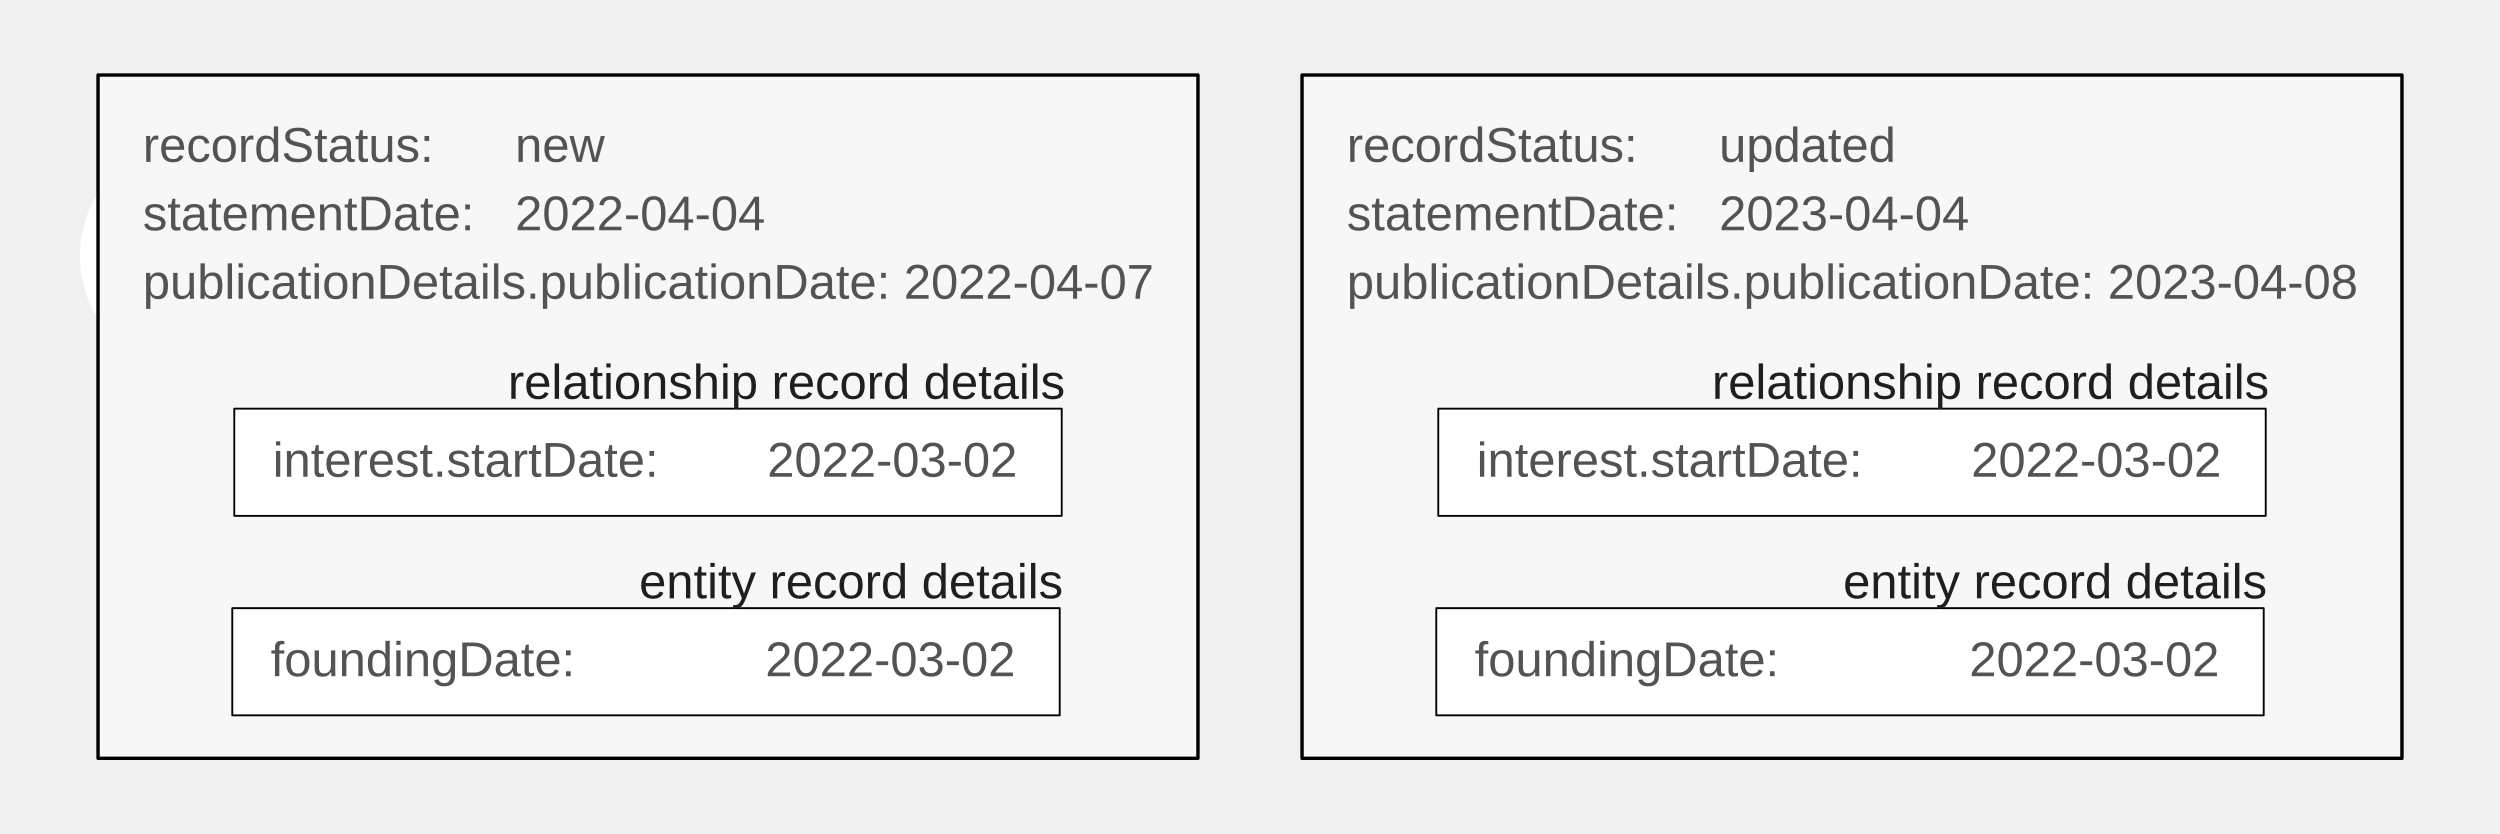
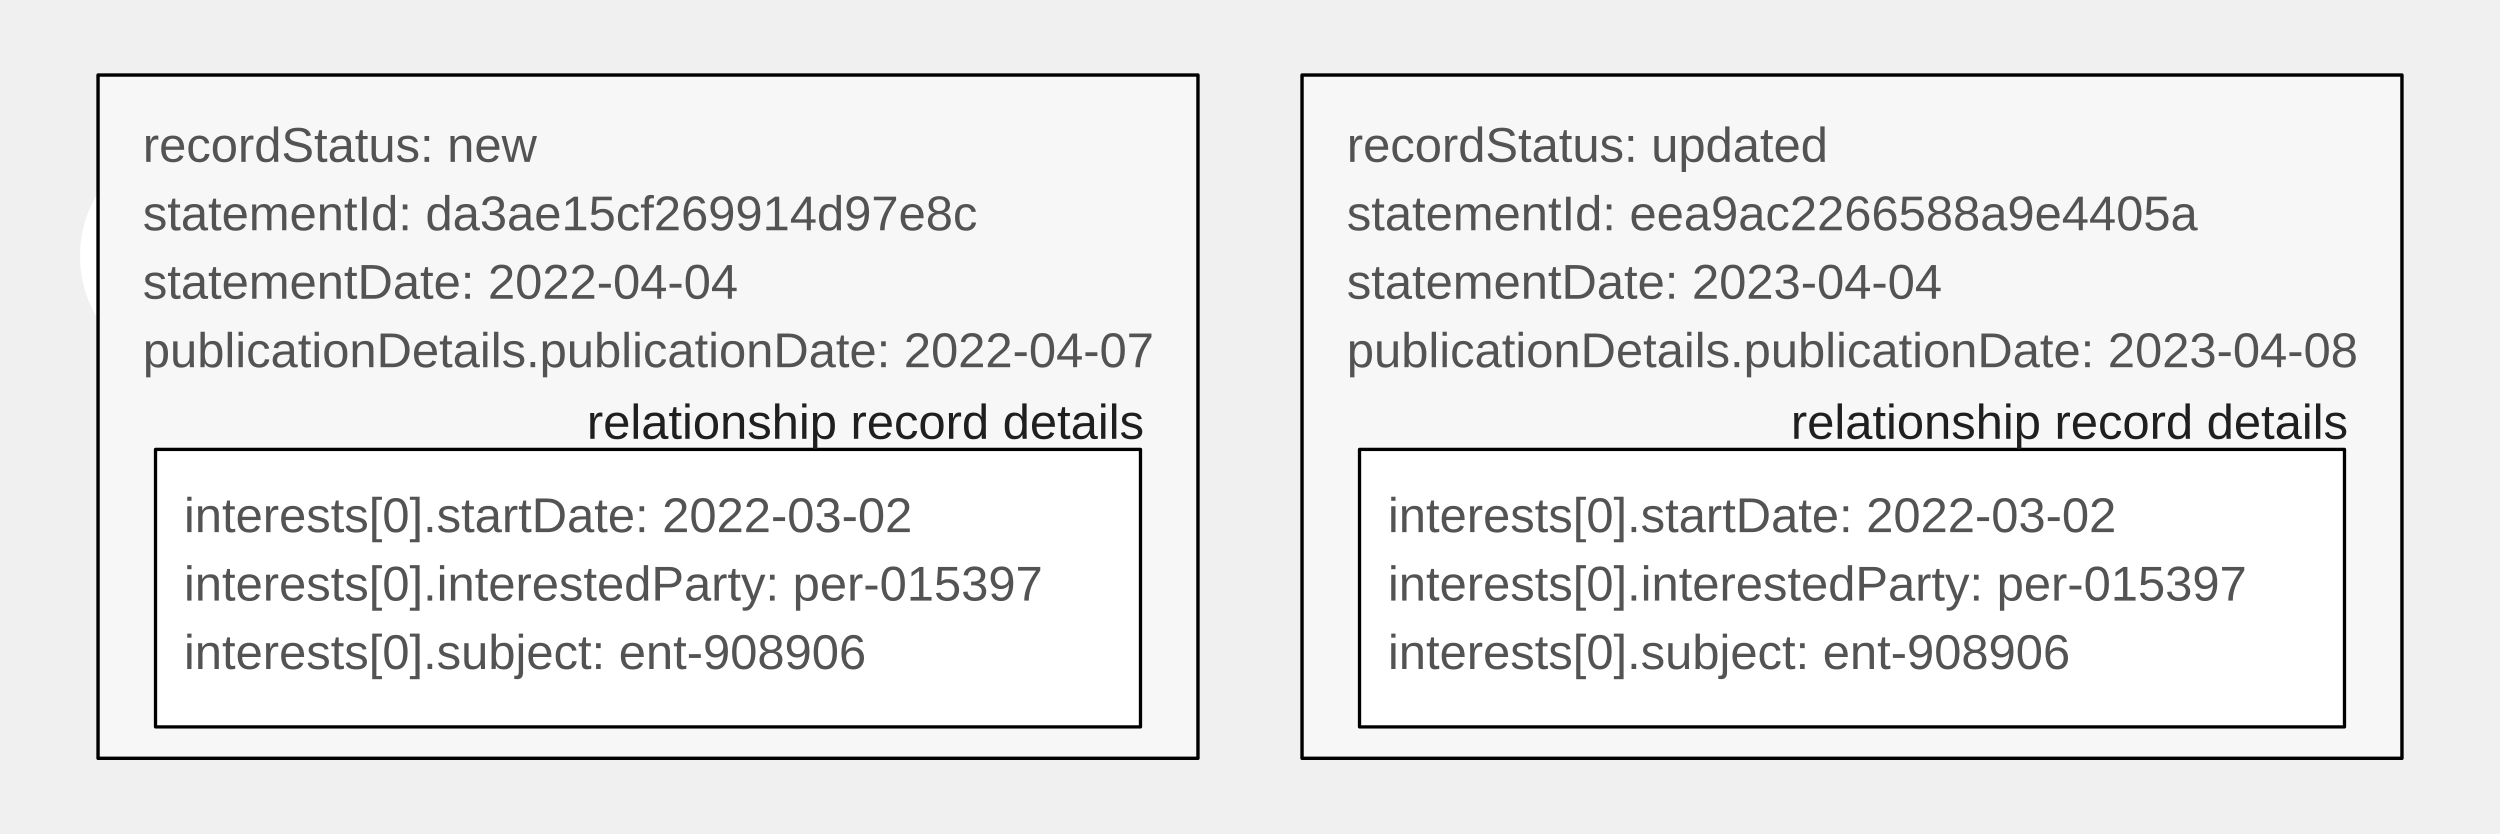
<svg xmlns="http://www.w3.org/2000/svg" version="1.1" viewBox="0 0 750 250" fill="none" stroke="none" stroke-linecap="square" stroke-miterlimit="10" id="svg15" width="750" height="250">
  <defs id="defs15">
    </defs>
  <clipPath id="p.0">
    <path d="M 0,0 H 481.134 V 423.533 H 0 Z" clip-rule="nonzero" id="path1" />
  </clipPath>
  <g clip-path="url(#p.0)" id="g15" style="display:inline" transform="translate(0,20.80498)">
    <path fill="#000000" fill-opacity="0" d="M 0,0 H 481.134 V 423.533 H 0 Z" fill-rule="evenodd" id="path2" />
    <path fill="#000000" fill-opacity="0" d="m 60,92 v 109.523 h 0.063 v 109.532" fill-rule="evenodd" id="path3" />
    <path fill="#ffffff" d="m 24,56 v 0 c 0,-19.882 16.118,-36 36,-36 v 0 C 69.548,20 78.705,23.793 85.456,30.544 92.207,37.295 96,46.452 96,56 v 0 c 0,19.882 -16.118,36 -36,36 v 0 c -19.882,0 -36,-16.118 -36,-36 z" fill-rule="evenodd" id="path6" />
    <path fill="#000000" fill-opacity="0" d="m 24,20 h 72 v 72 h -72 z" fill-rule="evenodd" id="path8" />
    <path fill="#000000" fill-opacity="0" d="m 24,311.047 h 72 v 72 h -72 z" fill-rule="evenodd" id="path12" />
    <path fill="#000000" fill-opacity="0" d="m 129.969,360.055 h 19.213 v 0.945 h -19.213 z" fill-rule="evenodd" id="path14" />
    <path fill="#000000" fill-opacity="0" d="m 182.756,360.055 h 19.213 v 0.945 h -19.213 z" fill-rule="evenodd" id="path15" />
  </g>
  <g id="layer1" transform="translate(-26.6913,9.61991)" />
  <g id="layer3" transform="translate(-26.6913,9.61991)" />
  <g id="layer2" style="display:inline" transform="translate(-26.6913,9.61991)">
    <g id="g6" transform="translate(-73.09616,-125.9789)">
      <g id="g8" transform="translate(-5.59945)">
        <g id="g7" transform="translate(0,-13.00681)">
          <rect style="display:inline;fill:#ffffff;fill-opacity:1;stroke:#3c31d4;stroke-width:0.708;stroke-linecap:round;stroke-linejoin:round;stroke-miterlimit:10;stroke-dasharray:none;stroke-opacity:1" id="rect11772-8-1" width="248.086" height="50.655" x="154.22" y="211.839" />
          <text xml:space="preserve" style="font-style:normal;font-variant:normal;font-weight:normal;font-stretch:normal;line-height:0%;font-family:Roboto;-inkscape-font-specification:'Roboto, Normal';text-align:start;letter-spacing:0px;word-spacing:0px;writing-mode:lr-tb;text-anchor:start;display:inline;fill:#535353;fill-opacity:1;stroke:none;stroke-width:1px;stroke-linecap:butt;stroke-linejoin:miter;stroke-opacity:1" x="165.668" y="226.18" id="text14691-5">
            <tspan x="165.668" y="226.18" style="color:#000000;font-style:normal;font-variant:normal;font-weight:normal;font-stretch:normal;font-size:15px;line-height:140%;font-family:Roboto;-inkscape-font-specification:'Roboto, Normal';text-align:start;writing-mode:lr-tb;text-anchor:start;clip-rule:nonzero;display:inline;overflow:visible;visibility:visible;opacity:1;isolation:auto;mix-blend-mode:normal;color-interpolation:sRGB;color-interpolation-filters:linearRGB;solid-color:#000000;solid-opacity:1;fill:#535353;fill-opacity:1;fill-rule:nonzero;stroke:none;stroke-width:1px;stroke-linecap:butt;stroke-linejoin:miter;stroke-miterlimit:4;stroke-dasharray:none;stroke-dashoffset:0;stroke-opacity:1;color-rendering:auto;image-rendering:auto;shape-rendering:auto;text-rendering:auto;enable-background:accumulate" id="tspan9725-9">type:               selfDeclaration</tspan>
            <tspan x="165.668" y="247.18" style="color:#000000;font-style:normal;font-variant:normal;font-weight:normal;font-stretch:normal;font-size:15px;line-height:140%;font-family:Roboto;-inkscape-font-specification:'Roboto, Normal';text-align:start;writing-mode:lr-tb;text-anchor:start;clip-rule:nonzero;display:inline;overflow:visible;visibility:visible;opacity:1;isolation:auto;mix-blend-mode:normal;color-interpolation:sRGB;color-interpolation-filters:linearRGB;solid-color:#000000;solid-opacity:1;fill:#535353;fill-opacity:1;fill-rule:nonzero;stroke:none;stroke-width:1px;stroke-linecap:butt;stroke-linejoin:miter;stroke-miterlimit:4;stroke-dasharray:none;stroke-dashoffset:0;stroke-opacity:1;color-rendering:auto;image-rendering:auto;shape-rendering:auto;text-rendering:auto;enable-background:accumulate" id="tspan10952-4">assertedBy:   Acme Industries Ltd</tspan>
          </text>
          <text class="cls-3" id="text31-0-9" style="font-style:normal;font-variant:normal;font-weight:bold;font-stretch:normal;font-size:13.75px;line-height:0%;font-family:Roboto;-inkscape-font-specification:'Roboto, Bold';text-align:end;writing-mode:lr-tb;text-anchor:end;display:inline;fill:#ffffff;fill-opacity:1" x="436.33" y="198.809">
            <tspan x="396.976" y="198.809" id="tspan35-6-0" style="font-style:normal;font-variant:normal;font-weight:bold;font-stretch:normal;font-size:13.75px;line-height:125%;font-family:Roboto;-inkscape-font-specification:'Roboto, Bold';text-align:end;writing-mode:lr-tb;text-anchor:end;fill:#1f1f1f;fill-opacity:1">source</tspan>
          </text>
          <rect style="display:inline;fill:#f7f7f7;fill-opacity:1;stroke:#000000;stroke-width:1.023;stroke-linecap:round;stroke-linejoin:round;stroke-miterlimit:10;stroke-dasharray:none;stroke-opacity:1" id="rect11772-5" width="329.977" height="204.991" x="134.799" y="151.87" />
-           <g id="g5" transform="translate(-11.99631,-18)">
-             <rect style="fill:#ffffff;fill-opacity:1;stroke:#000001;stroke-width:0.564;stroke-linecap:round;stroke-linejoin:round;stroke-miterlimit:10;stroke-dasharray:none;stroke-opacity:1" id="rect11772-8-4" width="248.23" height="32.148" x="187.669" y="269.973" />
-             <text xml:space="preserve" style="font-style:normal;font-variant:normal;font-weight:normal;font-stretch:normal;font-size:14.667px;line-height:0%;font-family:Arial;-inkscape-font-specification:'Arial, Normal';font-variant-ligatures:normal;font-variant-caps:normal;font-variant-numeric:normal;font-variant-east-asian:normal;text-align:start;letter-spacing:0px;word-spacing:0px;writing-mode:lr-tb;text-anchor:start;fill:#535353;fill-opacity:1;stroke:none;stroke-width:1px;stroke-linecap:butt;stroke-linejoin:miter;stroke-opacity:1" x="199.19" y="290.386" id="text14691-44">
-               <tspan x="199.19" y="290.386" style="color:#000000;font-style:normal;font-variant:normal;font-weight:normal;font-stretch:normal;font-size:14.667px;line-height:140%;font-family:Arial;-inkscape-font-specification:'Arial, Normal';font-variant-ligatures:normal;font-variant-caps:normal;font-variant-numeric:normal;font-variant-east-asian:normal;text-align:start;writing-mode:lr-tb;text-anchor:start;clip-rule:nonzero;display:inline;overflow:visible;visibility:visible;opacity:1;isolation:auto;mix-blend-mode:normal;color-interpolation:sRGB;color-interpolation-filters:linearRGB;solid-color:#000000;solid-opacity:1;fill:#535353;fill-opacity:1;fill-rule:nonzero;stroke:none;stroke-width:1px;stroke-linecap:butt;stroke-linejoin:miter;stroke-miterlimit:4;stroke-dasharray:none;stroke-dashoffset:0;stroke-opacity:1;color-rendering:auto;image-rendering:auto;shape-rendering:auto;text-rendering:auto;enable-background:accumulate" id="tspan10952-7">interest.startDate:        2022-03-02</tspan>
+           <g id="g5" transform="translate(-12.97909,-6)">
+             <rect style="fill:#ffffff;fill-opacity:1;stroke:#000001;stroke-width:0.99;stroke-linecap:round;stroke-linejoin:round;stroke-miterlimit:10;stroke-dasharray:none;stroke-opacity:1" id="rect11772-8-4" width="295.491" height="83.25" x="165.021" y="270.186" />
+             <text xml:space="preserve" style="font-style:normal;font-variant:normal;font-weight:normal;font-stretch:normal;font-size:14.667px;line-height:0%;font-family:Arial;-inkscape-font-specification:'Arial, Normal';font-variant-ligatures:normal;font-variant-caps:normal;font-variant-numeric:normal;font-variant-east-asian:normal;text-align:start;letter-spacing:0px;word-spacing:0px;writing-mode:lr-tb;text-anchor:start;fill:#535353;fill-opacity:1;stroke:none;stroke-width:1px;stroke-linecap:butt;stroke-linejoin:miter;stroke-opacity:1" x="173.552" y="295.005" id="text14691-44">
+               <tspan x="173.552" y="295.005" style="color:#000000;font-style:normal;font-variant:normal;font-weight:normal;font-stretch:normal;font-size:14.667px;line-height:140%;font-family:Arial;-inkscape-font-specification:'Arial, Normal';font-variant-ligatures:normal;font-variant-caps:normal;font-variant-numeric:normal;font-variant-east-asian:normal;text-align:start;writing-mode:lr-tb;text-anchor:start;clip-rule:nonzero;display:inline;overflow:visible;visibility:visible;opacity:1;isolation:auto;mix-blend-mode:normal;color-interpolation:sRGB;color-interpolation-filters:linearRGB;solid-color:#000000;solid-opacity:1;fill:#535353;fill-opacity:1;fill-rule:nonzero;stroke:none;stroke-width:1px;stroke-linecap:butt;stroke-linejoin:miter;stroke-miterlimit:4;stroke-dasharray:none;stroke-dashoffset:0;stroke-opacity:1;color-rendering:auto;image-rendering:auto;shape-rendering:auto;text-rendering:auto;enable-background:accumulate" id="tspan10952-7">interests[0].startDate: 2022-03-02</tspan>
+               <tspan x="173.552" y="315.539" style="color:#000000;font-style:normal;font-variant:normal;font-weight:normal;font-stretch:normal;font-size:14.667px;line-height:140%;font-family:Arial;-inkscape-font-specification:'Arial, Normal';font-variant-ligatures:normal;font-variant-caps:normal;font-variant-numeric:normal;font-variant-east-asian:normal;text-align:start;writing-mode:lr-tb;text-anchor:start;clip-rule:nonzero;display:inline;overflow:visible;visibility:visible;opacity:1;isolation:auto;mix-blend-mode:normal;color-interpolation:sRGB;color-interpolation-filters:linearRGB;solid-color:#000000;solid-opacity:1;fill:#535353;fill-opacity:1;fill-rule:nonzero;stroke:none;stroke-width:1px;stroke-linecap:butt;stroke-linejoin:miter;stroke-miterlimit:4;stroke-dasharray:none;stroke-dashoffset:0;stroke-opacity:1;color-rendering:auto;image-rendering:auto;shape-rendering:auto;text-rendering:auto;enable-background:accumulate" id="tspan1">interests[0].interestedParty: per-015397</tspan>
+               <tspan x="173.552" y="336.072" style="color:#000000;font-style:normal;font-variant:normal;font-weight:normal;font-stretch:normal;font-size:14.667px;line-height:140%;font-family:Arial;-inkscape-font-specification:'Arial, Normal';font-variant-ligatures:normal;font-variant-caps:normal;font-variant-numeric:normal;font-variant-east-asian:normal;text-align:start;writing-mode:lr-tb;text-anchor:start;clip-rule:nonzero;display:inline;overflow:visible;visibility:visible;opacity:1;isolation:auto;mix-blend-mode:normal;color-interpolation:sRGB;color-interpolation-filters:linearRGB;solid-color:#000000;solid-opacity:1;fill:#535353;fill-opacity:1;fill-rule:nonzero;stroke:none;stroke-width:1px;stroke-linecap:butt;stroke-linejoin:miter;stroke-miterlimit:4;stroke-dasharray:none;stroke-dashoffset:0;stroke-opacity:1;color-rendering:auto;image-rendering:auto;shape-rendering:auto;text-rendering:auto;enable-background:accumulate" id="tspan6">interests[0].subject: ent-908906</tspan>
            </text>
-             <text class="cls-3" id="text31-0-6" style="font-style:normal;font-variant:normal;font-weight:bold;font-stretch:normal;font-size:14.667px;line-height:0%;font-family:Arial;-inkscape-font-specification:'Arial, Bold';font-variant-ligatures:normal;font-variant-caps:normal;font-variant-numeric:normal;font-variant-east-asian:normal;text-align:end;writing-mode:lr-tb;text-anchor:end;fill:#ffffff;fill-opacity:1" x="476.258" y="267.015">
-               <tspan x="436.904" y="267.015" id="tspan35-6-3" style="font-style:normal;font-variant:normal;font-weight:normal;font-stretch:normal;font-size:14.667px;line-height:125%;font-family:Arial;-inkscape-font-specification:'Arial, Bold';font-variant-ligatures:normal;font-variant-caps:normal;font-variant-numeric:normal;font-variant-east-asian:normal;text-align:end;writing-mode:lr-tb;text-anchor:end;fill:#1f1f1f;fill-opacity:1">relationship record details</tspan>
-             </text>
-           </g>
-           <g id="g5-0" transform="translate(-12.59946,41.84246)" style="display:inline">
-             <rect style="fill:#ffffff;fill-opacity:1;stroke:#000001;stroke-width:0.564;stroke-linecap:round;stroke-linejoin:round;stroke-miterlimit:10;stroke-dasharray:none;stroke-opacity:1" id="rect11772-8-4-9" width="248.23" height="32.148" x="187.669" y="269.973" />
-             <text xml:space="preserve" style="font-style:normal;font-variant:normal;font-weight:normal;font-stretch:normal;font-size:14.667px;line-height:0%;font-family:Arial;-inkscape-font-specification:'Arial, Normal';font-variant-ligatures:normal;font-variant-caps:normal;font-variant-numeric:normal;font-variant-east-asian:normal;text-align:start;letter-spacing:0px;word-spacing:0px;writing-mode:lr-tb;text-anchor:start;fill:#535353;fill-opacity:1;stroke:none;stroke-width:1px;stroke-linecap:butt;stroke-linejoin:miter;stroke-opacity:1" x="199.19" y="290.386" id="text14691-44-3">
-               <tspan x="199.19" y="290.386" style="color:#000000;font-style:normal;font-variant:normal;font-weight:normal;font-stretch:normal;font-size:14.667px;line-height:140%;font-family:Arial;-inkscape-font-specification:'Arial, Normal';font-variant-ligatures:normal;font-variant-caps:normal;font-variant-numeric:normal;font-variant-east-asian:normal;text-align:start;writing-mode:lr-tb;text-anchor:start;clip-rule:nonzero;display:inline;overflow:visible;visibility:visible;opacity:1;isolation:auto;mix-blend-mode:normal;color-interpolation:sRGB;color-interpolation-filters:linearRGB;solid-color:#000000;solid-opacity:1;fill:#535353;fill-opacity:1;fill-rule:nonzero;stroke:none;stroke-width:1px;stroke-linecap:butt;stroke-linejoin:miter;stroke-miterlimit:4;stroke-dasharray:none;stroke-dashoffset:0;stroke-opacity:1;color-rendering:auto;image-rendering:auto;shape-rendering:auto;text-rendering:auto;enable-background:accumulate" id="tspan10952-7-6">foundingDate:              2022-03-02</tspan>
-             </text>
-             <text class="cls-3" id="text31-0-6-0" style="font-style:normal;font-variant:normal;font-weight:bold;font-stretch:normal;font-size:14.667px;line-height:0%;font-family:Arial;-inkscape-font-specification:'Arial, Bold';font-variant-ligatures:normal;font-variant-caps:normal;font-variant-numeric:normal;font-variant-east-asian:normal;text-align:end;writing-mode:lr-tb;text-anchor:end;fill:#ffffff;fill-opacity:1" x="476.258" y="267.015">
-               <tspan x="436.904" y="267.015" id="tspan35-6-3-6" style="font-style:normal;font-variant:normal;font-weight:normal;font-stretch:normal;font-size:14.667px;line-height:125%;font-family:Arial;-inkscape-font-specification:'Arial, Bold';font-variant-ligatures:normal;font-variant-caps:normal;font-variant-numeric:normal;font-variant-east-asian:normal;text-align:end;writing-mode:lr-tb;text-anchor:end;fill:#1f1f1f;fill-opacity:1">entity record details</tspan>
+             <text class="cls-3" id="text31-0-6" style="font-style:normal;font-variant:normal;font-weight:bold;font-stretch:normal;font-size:14.667px;line-height:0%;font-family:Arial;-inkscape-font-specification:'Arial, Bold';font-variant-ligatures:normal;font-variant-caps:normal;font-variant-numeric:normal;font-variant-east-asian:normal;text-align:end;writing-mode:lr-tb;text-anchor:end;fill:#ffffff;fill-opacity:1" x="500.927" y="267.015">
+               <tspan x="461.573" y="267.015" id="tspan35-6-3" style="font-style:normal;font-variant:normal;font-weight:normal;font-stretch:normal;font-size:14.667px;line-height:125%;font-family:Arial;-inkscape-font-specification:'Arial, Bold';font-variant-ligatures:normal;font-variant-caps:normal;font-variant-numeric:normal;font-variant-east-asian:normal;text-align:end;writing-mode:lr-tb;text-anchor:end;fill:#1f1f1f;fill-opacity:1">relationship record details</tspan>
            </text>
          </g>
          <text xml:space="preserve" style="font-style:normal;font-variant:normal;font-weight:normal;font-stretch:normal;font-size:14.667px;line-height:0%;font-family:Arial;-inkscape-font-specification:'Arial, Normal';font-variant-ligatures:normal;font-variant-caps:normal;font-variant-numeric:normal;font-variant-east-asian:normal;text-align:start;letter-spacing:0px;word-spacing:0px;writing-mode:lr-tb;text-anchor:start;fill:#535353;fill-opacity:1;stroke:none;stroke-width:1px;stroke-linecap:butt;stroke-linejoin:miter;stroke-opacity:1" x="148.24" y="157.385" id="text14691-4-1">
            <tspan x="148.24" y="157.385" style="color:#000000;font-style:normal;font-variant:normal;font-weight:normal;font-stretch:normal;font-size:14.667px;line-height:140%;font-family:Arial;-inkscape-font-specification:'Arial, Normal';font-variant-ligatures:normal;font-variant-caps:normal;font-variant-numeric:normal;font-variant-east-asian:normal;text-align:start;writing-mode:lr-tb;text-anchor:start;clip-rule:nonzero;display:inline;overflow:visible;visibility:visible;opacity:1;isolation:auto;mix-blend-mode:normal;color-interpolation:sRGB;color-interpolation-filters:linearRGB;solid-color:#000000;solid-opacity:1;fill:#535353;fill-opacity:1;fill-rule:nonzero;stroke:none;stroke-width:1px;stroke-linecap:butt;stroke-linejoin:miter;stroke-miterlimit:4;stroke-dasharray:none;stroke-dashoffset:0;stroke-opacity:1;color-rendering:auto;image-rendering:auto;shape-rendering:auto;text-rendering:auto;enable-background:accumulate" id="tspan3" />
-             <tspan x="148.24" y="177.919" style="color:#000000;font-style:normal;font-variant:normal;font-weight:normal;font-stretch:normal;font-size:14.667px;line-height:140%;font-family:Arial;-inkscape-font-specification:'Arial, Normal';font-variant-ligatures:normal;font-variant-caps:normal;font-variant-numeric:normal;font-variant-east-asian:normal;text-align:start;writing-mode:lr-tb;text-anchor:start;clip-rule:nonzero;display:inline;overflow:visible;visibility:visible;opacity:1;isolation:auto;mix-blend-mode:normal;color-interpolation:sRGB;color-interpolation-filters:linearRGB;solid-color:#000000;solid-opacity:1;fill:#535353;fill-opacity:1;fill-rule:nonzero;stroke:none;stroke-width:1px;stroke-linecap:butt;stroke-linejoin:miter;stroke-miterlimit:4;stroke-dasharray:none;stroke-dashoffset:0;stroke-opacity:1;color-rendering:auto;image-rendering:auto;shape-rendering:auto;text-rendering:auto;enable-background:accumulate" id="tspan2">recordStatus:      new</tspan>
-             <tspan x="148.24" y="198.452" style="color:#000000;font-style:normal;font-variant:normal;font-weight:normal;font-stretch:normal;font-size:14.667px;line-height:140%;font-family:Arial;-inkscape-font-specification:'Arial, Normal';font-variant-ligatures:normal;font-variant-caps:normal;font-variant-numeric:normal;font-variant-east-asian:normal;text-align:start;writing-mode:lr-tb;text-anchor:start;clip-rule:nonzero;display:inline;overflow:visible;visibility:visible;opacity:1;isolation:auto;mix-blend-mode:normal;color-interpolation:sRGB;color-interpolation-filters:linearRGB;solid-color:#000000;solid-opacity:1;fill:#535353;fill-opacity:1;fill-rule:nonzero;stroke:none;stroke-width:1px;stroke-linecap:butt;stroke-linejoin:miter;stroke-miterlimit:4;stroke-dasharray:none;stroke-dashoffset:0;stroke-opacity:1;color-rendering:auto;image-rendering:auto;shape-rendering:auto;text-rendering:auto;enable-background:accumulate" id="tspan4">statementDate:   2022-04-04</tspan>
-             <tspan x="148.24" y="218.985" style="color:#000000;font-style:normal;font-variant:normal;font-weight:normal;font-stretch:normal;font-size:14.667px;line-height:140%;font-family:Arial;-inkscape-font-specification:'Arial, Normal';font-variant-ligatures:normal;font-variant-caps:normal;font-variant-numeric:normal;font-variant-east-asian:normal;text-align:start;writing-mode:lr-tb;text-anchor:start;clip-rule:nonzero;display:inline;overflow:visible;visibility:visible;opacity:1;isolation:auto;mix-blend-mode:normal;color-interpolation:sRGB;color-interpolation-filters:linearRGB;solid-color:#000000;solid-opacity:1;fill:#535353;fill-opacity:1;fill-rule:nonzero;stroke:none;stroke-width:1px;stroke-linecap:butt;stroke-linejoin:miter;stroke-miterlimit:4;stroke-dasharray:none;stroke-dashoffset:0;stroke-opacity:1;color-rendering:auto;image-rendering:auto;shape-rendering:auto;text-rendering:auto;enable-background:accumulate" id="tspan5">publicationDetails.publicationDate: 2022-04-07</tspan>
-             <tspan x="148.24" y="229.252" style="color:#000000;font-style:normal;font-variant:normal;font-weight:normal;font-stretch:normal;font-size:14.667px;line-height:140%;font-family:Arial;-inkscape-font-specification:'Arial, Normal';font-variant-ligatures:normal;font-variant-caps:normal;font-variant-numeric:normal;font-variant-east-asian:normal;text-align:start;writing-mode:lr-tb;text-anchor:start;clip-rule:nonzero;display:inline;overflow:visible;visibility:visible;opacity:1;isolation:auto;mix-blend-mode:normal;color-interpolation:sRGB;color-interpolation-filters:linearRGB;solid-color:#000000;solid-opacity:1;fill:#535353;fill-opacity:1;fill-rule:nonzero;stroke:none;stroke-width:1px;stroke-linecap:butt;stroke-linejoin:miter;stroke-miterlimit:4;stroke-dasharray:none;stroke-dashoffset:0;stroke-opacity:1;color-rendering:auto;image-rendering:auto;shape-rendering:auto;text-rendering:auto;enable-background:accumulate" id="tspan2-17" />
+             <tspan x="148.24" y="177.919" style="color:#000000;font-style:normal;font-variant:normal;font-weight:normal;font-stretch:normal;font-size:14.667px;line-height:140%;font-family:Arial;-inkscape-font-specification:'Arial, Normal';font-variant-ligatures:normal;font-variant-caps:normal;font-variant-numeric:normal;font-variant-east-asian:normal;text-align:start;writing-mode:lr-tb;text-anchor:start;clip-rule:nonzero;display:inline;overflow:visible;visibility:visible;opacity:1;isolation:auto;mix-blend-mode:normal;color-interpolation:sRGB;color-interpolation-filters:linearRGB;solid-color:#000000;solid-opacity:1;fill:#535353;fill-opacity:1;fill-rule:nonzero;stroke:none;stroke-width:1px;stroke-linecap:butt;stroke-linejoin:miter;stroke-miterlimit:4;stroke-dasharray:none;stroke-dashoffset:0;stroke-opacity:1;color-rendering:auto;image-rendering:auto;shape-rendering:auto;text-rendering:auto;enable-background:accumulate" id="tspan2">recordStatus: new</tspan>
+             <tspan x="148.24" y="198.452" style="color:#000000;font-style:normal;font-variant:normal;font-weight:normal;font-stretch:normal;font-size:14.667px;line-height:140%;font-family:Arial;-inkscape-font-specification:'Arial, Normal';font-variant-ligatures:normal;font-variant-caps:normal;font-variant-numeric:normal;font-variant-east-asian:normal;text-align:start;writing-mode:lr-tb;text-anchor:start;clip-rule:nonzero;display:inline;overflow:visible;visibility:visible;opacity:1;isolation:auto;mix-blend-mode:normal;color-interpolation:sRGB;color-interpolation-filters:linearRGB;solid-color:#000000;solid-opacity:1;fill:#535353;fill-opacity:1;fill-rule:nonzero;stroke:none;stroke-width:1px;stroke-linecap:butt;stroke-linejoin:miter;stroke-miterlimit:4;stroke-dasharray:none;stroke-dashoffset:0;stroke-opacity:1;color-rendering:auto;image-rendering:auto;shape-rendering:auto;text-rendering:auto;enable-background:accumulate" id="tspan7">statementId: da3ae15cf269914d97e8c</tspan>
+             <tspan x="148.24" y="218.985" style="color:#000000;font-style:normal;font-variant:normal;font-weight:normal;font-stretch:normal;font-size:14.667px;line-height:140%;font-family:Arial;-inkscape-font-specification:'Arial, Normal';font-variant-ligatures:normal;font-variant-caps:normal;font-variant-numeric:normal;font-variant-east-asian:normal;text-align:start;writing-mode:lr-tb;text-anchor:start;clip-rule:nonzero;display:inline;overflow:visible;visibility:visible;opacity:1;isolation:auto;mix-blend-mode:normal;color-interpolation:sRGB;color-interpolation-filters:linearRGB;solid-color:#000000;solid-opacity:1;fill:#535353;fill-opacity:1;fill-rule:nonzero;stroke:none;stroke-width:1px;stroke-linecap:butt;stroke-linejoin:miter;stroke-miterlimit:4;stroke-dasharray:none;stroke-dashoffset:0;stroke-opacity:1;color-rendering:auto;image-rendering:auto;shape-rendering:auto;text-rendering:auto;enable-background:accumulate" id="tspan4">statementDate: 2022-04-04</tspan>
+             <tspan x="148.24" y="239.519" style="color:#000000;font-style:normal;font-variant:normal;font-weight:normal;font-stretch:normal;font-size:14.667px;line-height:140%;font-family:Arial;-inkscape-font-specification:'Arial, Normal';font-variant-ligatures:normal;font-variant-caps:normal;font-variant-numeric:normal;font-variant-east-asian:normal;text-align:start;writing-mode:lr-tb;text-anchor:start;clip-rule:nonzero;display:inline;overflow:visible;visibility:visible;opacity:1;isolation:auto;mix-blend-mode:normal;color-interpolation:sRGB;color-interpolation-filters:linearRGB;solid-color:#000000;solid-opacity:1;fill:#535353;fill-opacity:1;fill-rule:nonzero;stroke:none;stroke-width:1px;stroke-linecap:butt;stroke-linejoin:miter;stroke-miterlimit:4;stroke-dasharray:none;stroke-dashoffset:0;stroke-opacity:1;color-rendering:auto;image-rendering:auto;shape-rendering:auto;text-rendering:auto;enable-background:accumulate" id="tspan5">publicationDetails.publicationDate: 2022-04-07</tspan>
+             <tspan x="148.24" y="249.786" style="color:#000000;font-style:normal;font-variant:normal;font-weight:normal;font-stretch:normal;font-size:14.667px;line-height:140%;font-family:Arial;-inkscape-font-specification:'Arial, Normal';font-variant-ligatures:normal;font-variant-caps:normal;font-variant-numeric:normal;font-variant-east-asian:normal;text-align:start;writing-mode:lr-tb;text-anchor:start;clip-rule:nonzero;display:inline;overflow:visible;visibility:visible;opacity:1;isolation:auto;mix-blend-mode:normal;color-interpolation:sRGB;color-interpolation-filters:linearRGB;solid-color:#000000;solid-opacity:1;fill:#535353;fill-opacity:1;fill-rule:nonzero;stroke:none;stroke-width:1px;stroke-linecap:butt;stroke-linejoin:miter;stroke-miterlimit:4;stroke-dasharray:none;stroke-dashoffset:0;stroke-opacity:1;color-rendering:auto;image-rendering:auto;shape-rendering:auto;text-rendering:auto;enable-background:accumulate" id="tspan2-17" />
          </text>
        </g>
        <g id="g7-2" transform="translate(361.1989,-13.00681)" style="display:inline">
          <rect style="display:inline;fill:#ffffff;fill-opacity:1;stroke:#3c31d4;stroke-width:0.708;stroke-linecap:round;stroke-linejoin:round;stroke-miterlimit:10;stroke-dasharray:none;stroke-opacity:1" id="rect11772-8-1-6" width="248.086" height="50.655" x="154.22" y="211.839" />
          <text xml:space="preserve" style="font-style:normal;font-variant:normal;font-weight:normal;font-stretch:normal;line-height:0%;font-family:Roboto;-inkscape-font-specification:'Roboto, Normal';text-align:start;letter-spacing:0px;word-spacing:0px;writing-mode:lr-tb;text-anchor:start;display:inline;fill:#535353;fill-opacity:1;stroke:none;stroke-width:1px;stroke-linecap:butt;stroke-linejoin:miter;stroke-opacity:1" x="165.668" y="226.18" id="text14691-5-1">
            <tspan x="165.668" y="226.18" style="color:#000000;font-style:normal;font-variant:normal;font-weight:normal;font-stretch:normal;font-size:15px;line-height:140%;font-family:Roboto;-inkscape-font-specification:'Roboto, Normal';text-align:start;writing-mode:lr-tb;text-anchor:start;clip-rule:nonzero;display:inline;overflow:visible;visibility:visible;opacity:1;isolation:auto;mix-blend-mode:normal;color-interpolation:sRGB;color-interpolation-filters:linearRGB;solid-color:#000000;solid-opacity:1;fill:#535353;fill-opacity:1;fill-rule:nonzero;stroke:none;stroke-width:1px;stroke-linecap:butt;stroke-linejoin:miter;stroke-miterlimit:4;stroke-dasharray:none;stroke-dashoffset:0;stroke-opacity:1;color-rendering:auto;image-rendering:auto;shape-rendering:auto;text-rendering:auto;enable-background:accumulate" id="tspan9725-9-8">type:               selfDeclaration</tspan>
            <tspan x="165.668" y="247.18" style="color:#000000;font-style:normal;font-variant:normal;font-weight:normal;font-stretch:normal;font-size:15px;line-height:140%;font-family:Roboto;-inkscape-font-specification:'Roboto, Normal';text-align:start;writing-mode:lr-tb;text-anchor:start;clip-rule:nonzero;display:inline;overflow:visible;visibility:visible;opacity:1;isolation:auto;mix-blend-mode:normal;color-interpolation:sRGB;color-interpolation-filters:linearRGB;solid-color:#000000;solid-opacity:1;fill:#535353;fill-opacity:1;fill-rule:nonzero;stroke:none;stroke-width:1px;stroke-linecap:butt;stroke-linejoin:miter;stroke-miterlimit:4;stroke-dasharray:none;stroke-dashoffset:0;stroke-opacity:1;color-rendering:auto;image-rendering:auto;shape-rendering:auto;text-rendering:auto;enable-background:accumulate" id="tspan10952-4-7">assertedBy:   Acme Industries Ltd</tspan>
          </text>
          <text class="cls-3" id="text31-0-9-9" style="font-style:normal;font-variant:normal;font-weight:bold;font-stretch:normal;font-size:13.75px;line-height:0%;font-family:Roboto;-inkscape-font-specification:'Roboto, Bold';text-align:end;writing-mode:lr-tb;text-anchor:end;display:inline;fill:#ffffff;fill-opacity:1" x="436.33" y="198.809">
            <tspan x="396.976" y="198.809" id="tspan35-6-0-2" style="font-style:normal;font-variant:normal;font-weight:bold;font-stretch:normal;font-size:13.75px;line-height:125%;font-family:Roboto;-inkscape-font-specification:'Roboto, Bold';text-align:end;writing-mode:lr-tb;text-anchor:end;fill:#1f1f1f;fill-opacity:1">source</tspan>
          </text>
          <rect style="display:inline;fill:#f7f7f7;fill-opacity:1;stroke:#000000;stroke-width:1.023;stroke-linecap:round;stroke-linejoin:round;stroke-miterlimit:10;stroke-dasharray:none;stroke-opacity:1" id="rect11772-5-0" width="329.977" height="204.991" x="134.799" y="151.87" />
-           <g id="g5-2" transform="translate(-11.99631,-18)">
-             <rect style="fill:#ffffff;fill-opacity:1;stroke:#000001;stroke-width:0.564;stroke-linecap:round;stroke-linejoin:round;stroke-miterlimit:10;stroke-dasharray:none;stroke-opacity:1" id="rect11772-8-4-3" width="248.23" height="32.148" x="187.669" y="269.973" />
-             <text xml:space="preserve" style="font-style:normal;font-variant:normal;font-weight:normal;font-stretch:normal;font-size:14.667px;line-height:0%;font-family:Arial;-inkscape-font-specification:'Arial, Normal';font-variant-ligatures:normal;font-variant-caps:normal;font-variant-numeric:normal;font-variant-east-asian:normal;text-align:start;letter-spacing:0px;word-spacing:0px;writing-mode:lr-tb;text-anchor:start;fill:#535353;fill-opacity:1;stroke:none;stroke-width:1px;stroke-linecap:butt;stroke-linejoin:miter;stroke-opacity:1" x="199.19" y="290.386" id="text14691-44-7">
-               <tspan x="199.19" y="290.386" style="color:#000000;font-style:normal;font-variant:normal;font-weight:normal;font-stretch:normal;font-size:14.667px;line-height:140%;font-family:Arial;-inkscape-font-specification:'Arial, Normal';font-variant-ligatures:normal;font-variant-caps:normal;font-variant-numeric:normal;font-variant-east-asian:normal;text-align:start;writing-mode:lr-tb;text-anchor:start;clip-rule:nonzero;display:inline;overflow:visible;visibility:visible;opacity:1;isolation:auto;mix-blend-mode:normal;color-interpolation:sRGB;color-interpolation-filters:linearRGB;solid-color:#000000;solid-opacity:1;fill:#535353;fill-opacity:1;fill-rule:nonzero;stroke:none;stroke-width:1px;stroke-linecap:butt;stroke-linejoin:miter;stroke-miterlimit:4;stroke-dasharray:none;stroke-dashoffset:0;stroke-opacity:1;color-rendering:auto;image-rendering:auto;shape-rendering:auto;text-rendering:auto;enable-background:accumulate" id="tspan10952-7-5">interest.startDate:        2022-03-02</tspan>
-             </text>
-             <text class="cls-3" id="text31-0-6-9" style="font-style:normal;font-variant:normal;font-weight:bold;font-stretch:normal;font-size:14.667px;line-height:0%;font-family:Arial;-inkscape-font-specification:'Arial, Bold';font-variant-ligatures:normal;font-variant-caps:normal;font-variant-numeric:normal;font-variant-east-asian:normal;text-align:end;writing-mode:lr-tb;text-anchor:end;fill:#ffffff;fill-opacity:1" x="476.258" y="267.015">
-               <tspan x="436.904" y="267.015" id="tspan35-6-3-2" style="font-style:normal;font-variant:normal;font-weight:normal;font-stretch:normal;font-size:14.667px;line-height:125%;font-family:Arial;-inkscape-font-specification:'Arial, Bold';font-variant-ligatures:normal;font-variant-caps:normal;font-variant-numeric:normal;font-variant-east-asian:normal;text-align:end;writing-mode:lr-tb;text-anchor:end;fill:#1f1f1f;fill-opacity:1">relationship record details</tspan>
-             </text>
-           </g>
-           <g id="g5-0-2" transform="translate(-12.59946,41.84246)" style="display:inline">
-             <rect style="fill:#ffffff;fill-opacity:1;stroke:#000001;stroke-width:0.564;stroke-linecap:round;stroke-linejoin:round;stroke-miterlimit:10;stroke-dasharray:none;stroke-opacity:1" id="rect11772-8-4-9-8" width="248.23" height="32.148" x="187.669" y="269.973" />
-             <text xml:space="preserve" style="font-style:normal;font-variant:normal;font-weight:normal;font-stretch:normal;font-size:14.667px;line-height:0%;font-family:Arial;-inkscape-font-specification:'Arial, Normal';font-variant-ligatures:normal;font-variant-caps:normal;font-variant-numeric:normal;font-variant-east-asian:normal;text-align:start;letter-spacing:0px;word-spacing:0px;writing-mode:lr-tb;text-anchor:start;fill:#535353;fill-opacity:1;stroke:none;stroke-width:1px;stroke-linecap:butt;stroke-linejoin:miter;stroke-opacity:1" x="199.19" y="290.386" id="text14691-44-3-9">
-               <tspan x="199.19" y="290.386" style="color:#000000;font-style:normal;font-variant:normal;font-weight:normal;font-stretch:normal;font-size:14.667px;line-height:140%;font-family:Arial;-inkscape-font-specification:'Arial, Normal';font-variant-ligatures:normal;font-variant-caps:normal;font-variant-numeric:normal;font-variant-east-asian:normal;text-align:start;writing-mode:lr-tb;text-anchor:start;clip-rule:nonzero;display:inline;overflow:visible;visibility:visible;opacity:1;isolation:auto;mix-blend-mode:normal;color-interpolation:sRGB;color-interpolation-filters:linearRGB;solid-color:#000000;solid-opacity:1;fill:#535353;fill-opacity:1;fill-rule:nonzero;stroke:none;stroke-width:1px;stroke-linecap:butt;stroke-linejoin:miter;stroke-miterlimit:4;stroke-dasharray:none;stroke-dashoffset:0;stroke-opacity:1;color-rendering:auto;image-rendering:auto;shape-rendering:auto;text-rendering:auto;enable-background:accumulate" id="tspan10952-7-6-7">foundingDate:              2022-03-02</tspan>
-             </text>
-             <text class="cls-3" id="text31-0-6-0-3" style="font-style:normal;font-variant:normal;font-weight:bold;font-stretch:normal;font-size:14.667px;line-height:0%;font-family:Arial;-inkscape-font-specification:'Arial, Bold';font-variant-ligatures:normal;font-variant-caps:normal;font-variant-numeric:normal;font-variant-east-asian:normal;text-align:end;writing-mode:lr-tb;text-anchor:end;fill:#ffffff;fill-opacity:1" x="476.258" y="267.015">
-               <tspan x="436.904" y="267.015" id="tspan35-6-3-6-6" style="font-style:normal;font-variant:normal;font-weight:normal;font-stretch:normal;font-size:14.667px;line-height:125%;font-family:Arial;-inkscape-font-specification:'Arial, Bold';font-variant-ligatures:normal;font-variant-caps:normal;font-variant-numeric:normal;font-variant-east-asian:normal;text-align:end;writing-mode:lr-tb;text-anchor:end;fill:#1f1f1f;fill-opacity:1">entity record details</tspan>
-             </text>
-           </g>
          <text xml:space="preserve" style="font-style:normal;font-variant:normal;font-weight:normal;font-stretch:normal;font-size:14.667px;line-height:0%;font-family:Arial;-inkscape-font-specification:'Arial, Normal';font-variant-ligatures:normal;font-variant-caps:normal;font-variant-numeric:normal;font-variant-east-asian:normal;text-align:start;letter-spacing:0px;word-spacing:0px;writing-mode:lr-tb;text-anchor:start;fill:#535353;fill-opacity:1;stroke:none;stroke-width:1px;stroke-linecap:butt;stroke-linejoin:miter;stroke-opacity:1" x="148.24" y="157.385" id="text14691-4-1-1">
            <tspan x="148.24" y="157.385" style="color:#000000;font-style:normal;font-variant:normal;font-weight:normal;font-stretch:normal;font-size:14.667px;line-height:140%;font-family:Arial;-inkscape-font-specification:'Arial, Normal';font-variant-ligatures:normal;font-variant-caps:normal;font-variant-numeric:normal;font-variant-east-asian:normal;text-align:start;writing-mode:lr-tb;text-anchor:start;clip-rule:nonzero;display:inline;overflow:visible;visibility:visible;opacity:1;isolation:auto;mix-blend-mode:normal;color-interpolation:sRGB;color-interpolation-filters:linearRGB;solid-color:#000000;solid-opacity:1;fill:#535353;fill-opacity:1;fill-rule:nonzero;stroke:none;stroke-width:1px;stroke-linecap:butt;stroke-linejoin:miter;stroke-miterlimit:4;stroke-dasharray:none;stroke-dashoffset:0;stroke-opacity:1;color-rendering:auto;image-rendering:auto;shape-rendering:auto;text-rendering:auto;enable-background:accumulate" id="tspan3-2" />
-             <tspan x="148.24" y="177.919" style="color:#000000;font-style:normal;font-variant:normal;font-weight:normal;font-stretch:normal;font-size:14.667px;line-height:140%;font-family:Arial;-inkscape-font-specification:'Arial, Normal';font-variant-ligatures:normal;font-variant-caps:normal;font-variant-numeric:normal;font-variant-east-asian:normal;text-align:start;writing-mode:lr-tb;text-anchor:start;clip-rule:nonzero;display:inline;overflow:visible;visibility:visible;opacity:1;isolation:auto;mix-blend-mode:normal;color-interpolation:sRGB;color-interpolation-filters:linearRGB;solid-color:#000000;solid-opacity:1;fill:#535353;fill-opacity:1;fill-rule:nonzero;stroke:none;stroke-width:1px;stroke-linecap:butt;stroke-linejoin:miter;stroke-miterlimit:4;stroke-dasharray:none;stroke-dashoffset:0;stroke-opacity:1;color-rendering:auto;image-rendering:auto;shape-rendering:auto;text-rendering:auto;enable-background:accumulate" id="tspan2-9">recordStatus:      updated</tspan>
-             <tspan x="148.24" y="198.452" style="color:#000000;font-style:normal;font-variant:normal;font-weight:normal;font-stretch:normal;font-size:14.667px;line-height:140%;font-family:Arial;-inkscape-font-specification:'Arial, Normal';font-variant-ligatures:normal;font-variant-caps:normal;font-variant-numeric:normal;font-variant-east-asian:normal;text-align:start;writing-mode:lr-tb;text-anchor:start;clip-rule:nonzero;display:inline;overflow:visible;visibility:visible;opacity:1;isolation:auto;mix-blend-mode:normal;color-interpolation:sRGB;color-interpolation-filters:linearRGB;solid-color:#000000;solid-opacity:1;fill:#535353;fill-opacity:1;fill-rule:nonzero;stroke:none;stroke-width:1px;stroke-linecap:butt;stroke-linejoin:miter;stroke-miterlimit:4;stroke-dasharray:none;stroke-dashoffset:0;stroke-opacity:1;color-rendering:auto;image-rendering:auto;shape-rendering:auto;text-rendering:auto;enable-background:accumulate" id="tspan4-3">statementDate:   2023-04-04</tspan>
-             <tspan x="148.24" y="218.985" style="color:#000000;font-style:normal;font-variant:normal;font-weight:normal;font-stretch:normal;font-size:14.667px;line-height:140%;font-family:Arial;-inkscape-font-specification:'Arial, Normal';font-variant-ligatures:normal;font-variant-caps:normal;font-variant-numeric:normal;font-variant-east-asian:normal;text-align:start;writing-mode:lr-tb;text-anchor:start;clip-rule:nonzero;display:inline;overflow:visible;visibility:visible;opacity:1;isolation:auto;mix-blend-mode:normal;color-interpolation:sRGB;color-interpolation-filters:linearRGB;solid-color:#000000;solid-opacity:1;fill:#535353;fill-opacity:1;fill-rule:nonzero;stroke:none;stroke-width:1px;stroke-linecap:butt;stroke-linejoin:miter;stroke-miterlimit:4;stroke-dasharray:none;stroke-dashoffset:0;stroke-opacity:1;color-rendering:auto;image-rendering:auto;shape-rendering:auto;text-rendering:auto;enable-background:accumulate" id="tspan5-1">publicationDetails.publicationDate: 2023-04-08</tspan>
-             <tspan x="148.24" y="229.252" style="color:#000000;font-style:normal;font-variant:normal;font-weight:normal;font-stretch:normal;font-size:14.667px;line-height:140%;font-family:Arial;-inkscape-font-specification:'Arial, Normal';font-variant-ligatures:normal;font-variant-caps:normal;font-variant-numeric:normal;font-variant-east-asian:normal;text-align:start;writing-mode:lr-tb;text-anchor:start;clip-rule:nonzero;display:inline;overflow:visible;visibility:visible;opacity:1;isolation:auto;mix-blend-mode:normal;color-interpolation:sRGB;color-interpolation-filters:linearRGB;solid-color:#000000;solid-opacity:1;fill:#535353;fill-opacity:1;fill-rule:nonzero;stroke:none;stroke-width:1px;stroke-linecap:butt;stroke-linejoin:miter;stroke-miterlimit:4;stroke-dasharray:none;stroke-dashoffset:0;stroke-opacity:1;color-rendering:auto;image-rendering:auto;shape-rendering:auto;text-rendering:auto;enable-background:accumulate" id="tspan2-17-9" />
+             <tspan x="148.24" y="177.919" style="color:#000000;font-style:normal;font-variant:normal;font-weight:normal;font-stretch:normal;font-size:14.667px;line-height:140%;font-family:Arial;-inkscape-font-specification:'Arial, Normal';font-variant-ligatures:normal;font-variant-caps:normal;font-variant-numeric:normal;font-variant-east-asian:normal;text-align:start;writing-mode:lr-tb;text-anchor:start;clip-rule:nonzero;display:inline;overflow:visible;visibility:visible;opacity:1;isolation:auto;mix-blend-mode:normal;color-interpolation:sRGB;color-interpolation-filters:linearRGB;solid-color:#000000;solid-opacity:1;fill:#535353;fill-opacity:1;fill-rule:nonzero;stroke:none;stroke-width:1px;stroke-linecap:butt;stroke-linejoin:miter;stroke-miterlimit:4;stroke-dasharray:none;stroke-dashoffset:0;stroke-opacity:1;color-rendering:auto;image-rendering:auto;shape-rendering:auto;text-rendering:auto;enable-background:accumulate" id="tspan2-9">recordStatus: updated</tspan>
+             <tspan x="148.24" y="198.452" style="color:#000000;font-style:normal;font-variant:normal;font-weight:normal;font-stretch:normal;font-size:14.667px;line-height:140%;font-family:Arial;-inkscape-font-specification:'Arial, Normal';font-variant-ligatures:normal;font-variant-caps:normal;font-variant-numeric:normal;font-variant-east-asian:normal;text-align:start;writing-mode:lr-tb;text-anchor:start;clip-rule:nonzero;display:inline;overflow:visible;visibility:visible;opacity:1;isolation:auto;mix-blend-mode:normal;color-interpolation:sRGB;color-interpolation-filters:linearRGB;solid-color:#000000;solid-opacity:1;fill:#535353;fill-opacity:1;fill-rule:nonzero;stroke:none;stroke-width:1px;stroke-linecap:butt;stroke-linejoin:miter;stroke-miterlimit:4;stroke-dasharray:none;stroke-dashoffset:0;stroke-opacity:1;color-rendering:auto;image-rendering:auto;shape-rendering:auto;text-rendering:auto;enable-background:accumulate" id="tspan8">statementId: eea9ac2266588a9e4405a</tspan>
+             <tspan x="148.24" y="218.985" style="color:#000000;font-style:normal;font-variant:normal;font-weight:normal;font-stretch:normal;font-size:14.667px;line-height:140%;font-family:Arial;-inkscape-font-specification:'Arial, Normal';font-variant-ligatures:normal;font-variant-caps:normal;font-variant-numeric:normal;font-variant-east-asian:normal;text-align:start;writing-mode:lr-tb;text-anchor:start;clip-rule:nonzero;display:inline;overflow:visible;visibility:visible;opacity:1;isolation:auto;mix-blend-mode:normal;color-interpolation:sRGB;color-interpolation-filters:linearRGB;solid-color:#000000;solid-opacity:1;fill:#535353;fill-opacity:1;fill-rule:nonzero;stroke:none;stroke-width:1px;stroke-linecap:butt;stroke-linejoin:miter;stroke-miterlimit:4;stroke-dasharray:none;stroke-dashoffset:0;stroke-opacity:1;color-rendering:auto;image-rendering:auto;shape-rendering:auto;text-rendering:auto;enable-background:accumulate" id="tspan4-3">statementDate: 2023-04-04</tspan>
+             <tspan x="148.24" y="239.519" style="color:#000000;font-style:normal;font-variant:normal;font-weight:normal;font-stretch:normal;font-size:14.667px;line-height:140%;font-family:Arial;-inkscape-font-specification:'Arial, Normal';font-variant-ligatures:normal;font-variant-caps:normal;font-variant-numeric:normal;font-variant-east-asian:normal;text-align:start;writing-mode:lr-tb;text-anchor:start;clip-rule:nonzero;display:inline;overflow:visible;visibility:visible;opacity:1;isolation:auto;mix-blend-mode:normal;color-interpolation:sRGB;color-interpolation-filters:linearRGB;solid-color:#000000;solid-opacity:1;fill:#535353;fill-opacity:1;fill-rule:nonzero;stroke:none;stroke-width:1px;stroke-linecap:butt;stroke-linejoin:miter;stroke-miterlimit:4;stroke-dasharray:none;stroke-dashoffset:0;stroke-opacity:1;color-rendering:auto;image-rendering:auto;shape-rendering:auto;text-rendering:auto;enable-background:accumulate" id="tspan5-1">publicationDetails.publicationDate: 2023-04-08</tspan>
+             <tspan x="148.24" y="249.786" style="color:#000000;font-style:normal;font-variant:normal;font-weight:normal;font-stretch:normal;font-size:14.667px;line-height:140%;font-family:Arial;-inkscape-font-specification:'Arial, Normal';font-variant-ligatures:normal;font-variant-caps:normal;font-variant-numeric:normal;font-variant-east-asian:normal;text-align:start;writing-mode:lr-tb;text-anchor:start;clip-rule:nonzero;display:inline;overflow:visible;visibility:visible;opacity:1;isolation:auto;mix-blend-mode:normal;color-interpolation:sRGB;color-interpolation-filters:linearRGB;solid-color:#000000;solid-opacity:1;fill:#535353;fill-opacity:1;fill-rule:nonzero;stroke:none;stroke-width:1px;stroke-linecap:butt;stroke-linejoin:miter;stroke-miterlimit:4;stroke-dasharray:none;stroke-dashoffset:0;stroke-opacity:1;color-rendering:auto;image-rendering:auto;shape-rendering:auto;text-rendering:auto;enable-background:accumulate" id="tspan2-17-9" />
+           </text>
+         </g>
+         <g id="g5-9" transform="translate(348.2198,-19.00681)" style="display:inline">
+           <rect style="fill:#ffffff;fill-opacity:1;stroke:#000001;stroke-width:0.99;stroke-linecap:round;stroke-linejoin:round;stroke-miterlimit:10;stroke-dasharray:none;stroke-opacity:1" id="rect11772-8-4-1" width="295.491" height="83.25" x="165.021" y="270.186" />
+           <text xml:space="preserve" style="font-style:normal;font-variant:normal;font-weight:normal;font-stretch:normal;font-size:14.667px;line-height:0%;font-family:Arial;-inkscape-font-specification:'Arial, Normal';font-variant-ligatures:normal;font-variant-caps:normal;font-variant-numeric:normal;font-variant-east-asian:normal;text-align:start;letter-spacing:0px;word-spacing:0px;writing-mode:lr-tb;text-anchor:start;fill:#535353;fill-opacity:1;stroke:none;stroke-width:1px;stroke-linecap:butt;stroke-linejoin:miter;stroke-opacity:1" x="173.552" y="295.005" id="text14691-44-2">
+             <tspan x="173.552" y="295.005" style="color:#000000;font-style:normal;font-variant:normal;font-weight:normal;font-stretch:normal;font-size:14.667px;line-height:140%;font-family:Arial;-inkscape-font-specification:'Arial, Normal';font-variant-ligatures:normal;font-variant-caps:normal;font-variant-numeric:normal;font-variant-east-asian:normal;text-align:start;writing-mode:lr-tb;text-anchor:start;clip-rule:nonzero;display:inline;overflow:visible;visibility:visible;opacity:1;isolation:auto;mix-blend-mode:normal;color-interpolation:sRGB;color-interpolation-filters:linearRGB;solid-color:#000000;solid-opacity:1;fill:#535353;fill-opacity:1;fill-rule:nonzero;stroke:none;stroke-width:1px;stroke-linecap:butt;stroke-linejoin:miter;stroke-miterlimit:4;stroke-dasharray:none;stroke-dashoffset:0;stroke-opacity:1;color-rendering:auto;image-rendering:auto;shape-rendering:auto;text-rendering:auto;enable-background:accumulate" id="tspan10952-7-7">interests[0].startDate: 2022-03-02</tspan>
+             <tspan x="173.552" y="315.539" style="color:#000000;font-style:normal;font-variant:normal;font-weight:normal;font-stretch:normal;font-size:14.667px;line-height:140%;font-family:Arial;-inkscape-font-specification:'Arial, Normal';font-variant-ligatures:normal;font-variant-caps:normal;font-variant-numeric:normal;font-variant-east-asian:normal;text-align:start;writing-mode:lr-tb;text-anchor:start;clip-rule:nonzero;display:inline;overflow:visible;visibility:visible;opacity:1;isolation:auto;mix-blend-mode:normal;color-interpolation:sRGB;color-interpolation-filters:linearRGB;solid-color:#000000;solid-opacity:1;fill:#535353;fill-opacity:1;fill-rule:nonzero;stroke:none;stroke-width:1px;stroke-linecap:butt;stroke-linejoin:miter;stroke-miterlimit:4;stroke-dasharray:none;stroke-dashoffset:0;stroke-opacity:1;color-rendering:auto;image-rendering:auto;shape-rendering:auto;text-rendering:auto;enable-background:accumulate" id="tspan1-0">interests[0].interestedParty: per-015397</tspan>
+             <tspan x="173.552" y="336.072" style="color:#000000;font-style:normal;font-variant:normal;font-weight:normal;font-stretch:normal;font-size:14.667px;line-height:140%;font-family:Arial;-inkscape-font-specification:'Arial, Normal';font-variant-ligatures:normal;font-variant-caps:normal;font-variant-numeric:normal;font-variant-east-asian:normal;text-align:start;writing-mode:lr-tb;text-anchor:start;clip-rule:nonzero;display:inline;overflow:visible;visibility:visible;opacity:1;isolation:auto;mix-blend-mode:normal;color-interpolation:sRGB;color-interpolation-filters:linearRGB;solid-color:#000000;solid-opacity:1;fill:#535353;fill-opacity:1;fill-rule:nonzero;stroke:none;stroke-width:1px;stroke-linecap:butt;stroke-linejoin:miter;stroke-miterlimit:4;stroke-dasharray:none;stroke-dashoffset:0;stroke-opacity:1;color-rendering:auto;image-rendering:auto;shape-rendering:auto;text-rendering:auto;enable-background:accumulate" id="tspan6-9">interests[0].subject: ent-908906</tspan>
+           </text>
+           <text class="cls-3" id="text31-0-6-3" style="font-style:normal;font-variant:normal;font-weight:bold;font-stretch:normal;font-size:14.667px;line-height:0%;font-family:Arial;-inkscape-font-specification:'Arial, Bold';font-variant-ligatures:normal;font-variant-caps:normal;font-variant-numeric:normal;font-variant-east-asian:normal;text-align:end;writing-mode:lr-tb;text-anchor:end;fill:#ffffff;fill-opacity:1" x="500.927" y="267.015">
+             <tspan x="461.573" y="267.015" id="tspan35-6-3-6" style="font-style:normal;font-variant:normal;font-weight:normal;font-stretch:normal;font-size:14.667px;line-height:125%;font-family:Arial;-inkscape-font-specification:'Arial, Bold';font-variant-ligatures:normal;font-variant-caps:normal;font-variant-numeric:normal;font-variant-east-asian:normal;text-align:end;writing-mode:lr-tb;text-anchor:end;fill:#1f1f1f;fill-opacity:1">relationship record details</tspan>
          </text>
        </g>
      </g>
    </g>
  </g>
  <g id="layer4" transform="translate(-26.6913,9.61991)" />
</svg>
